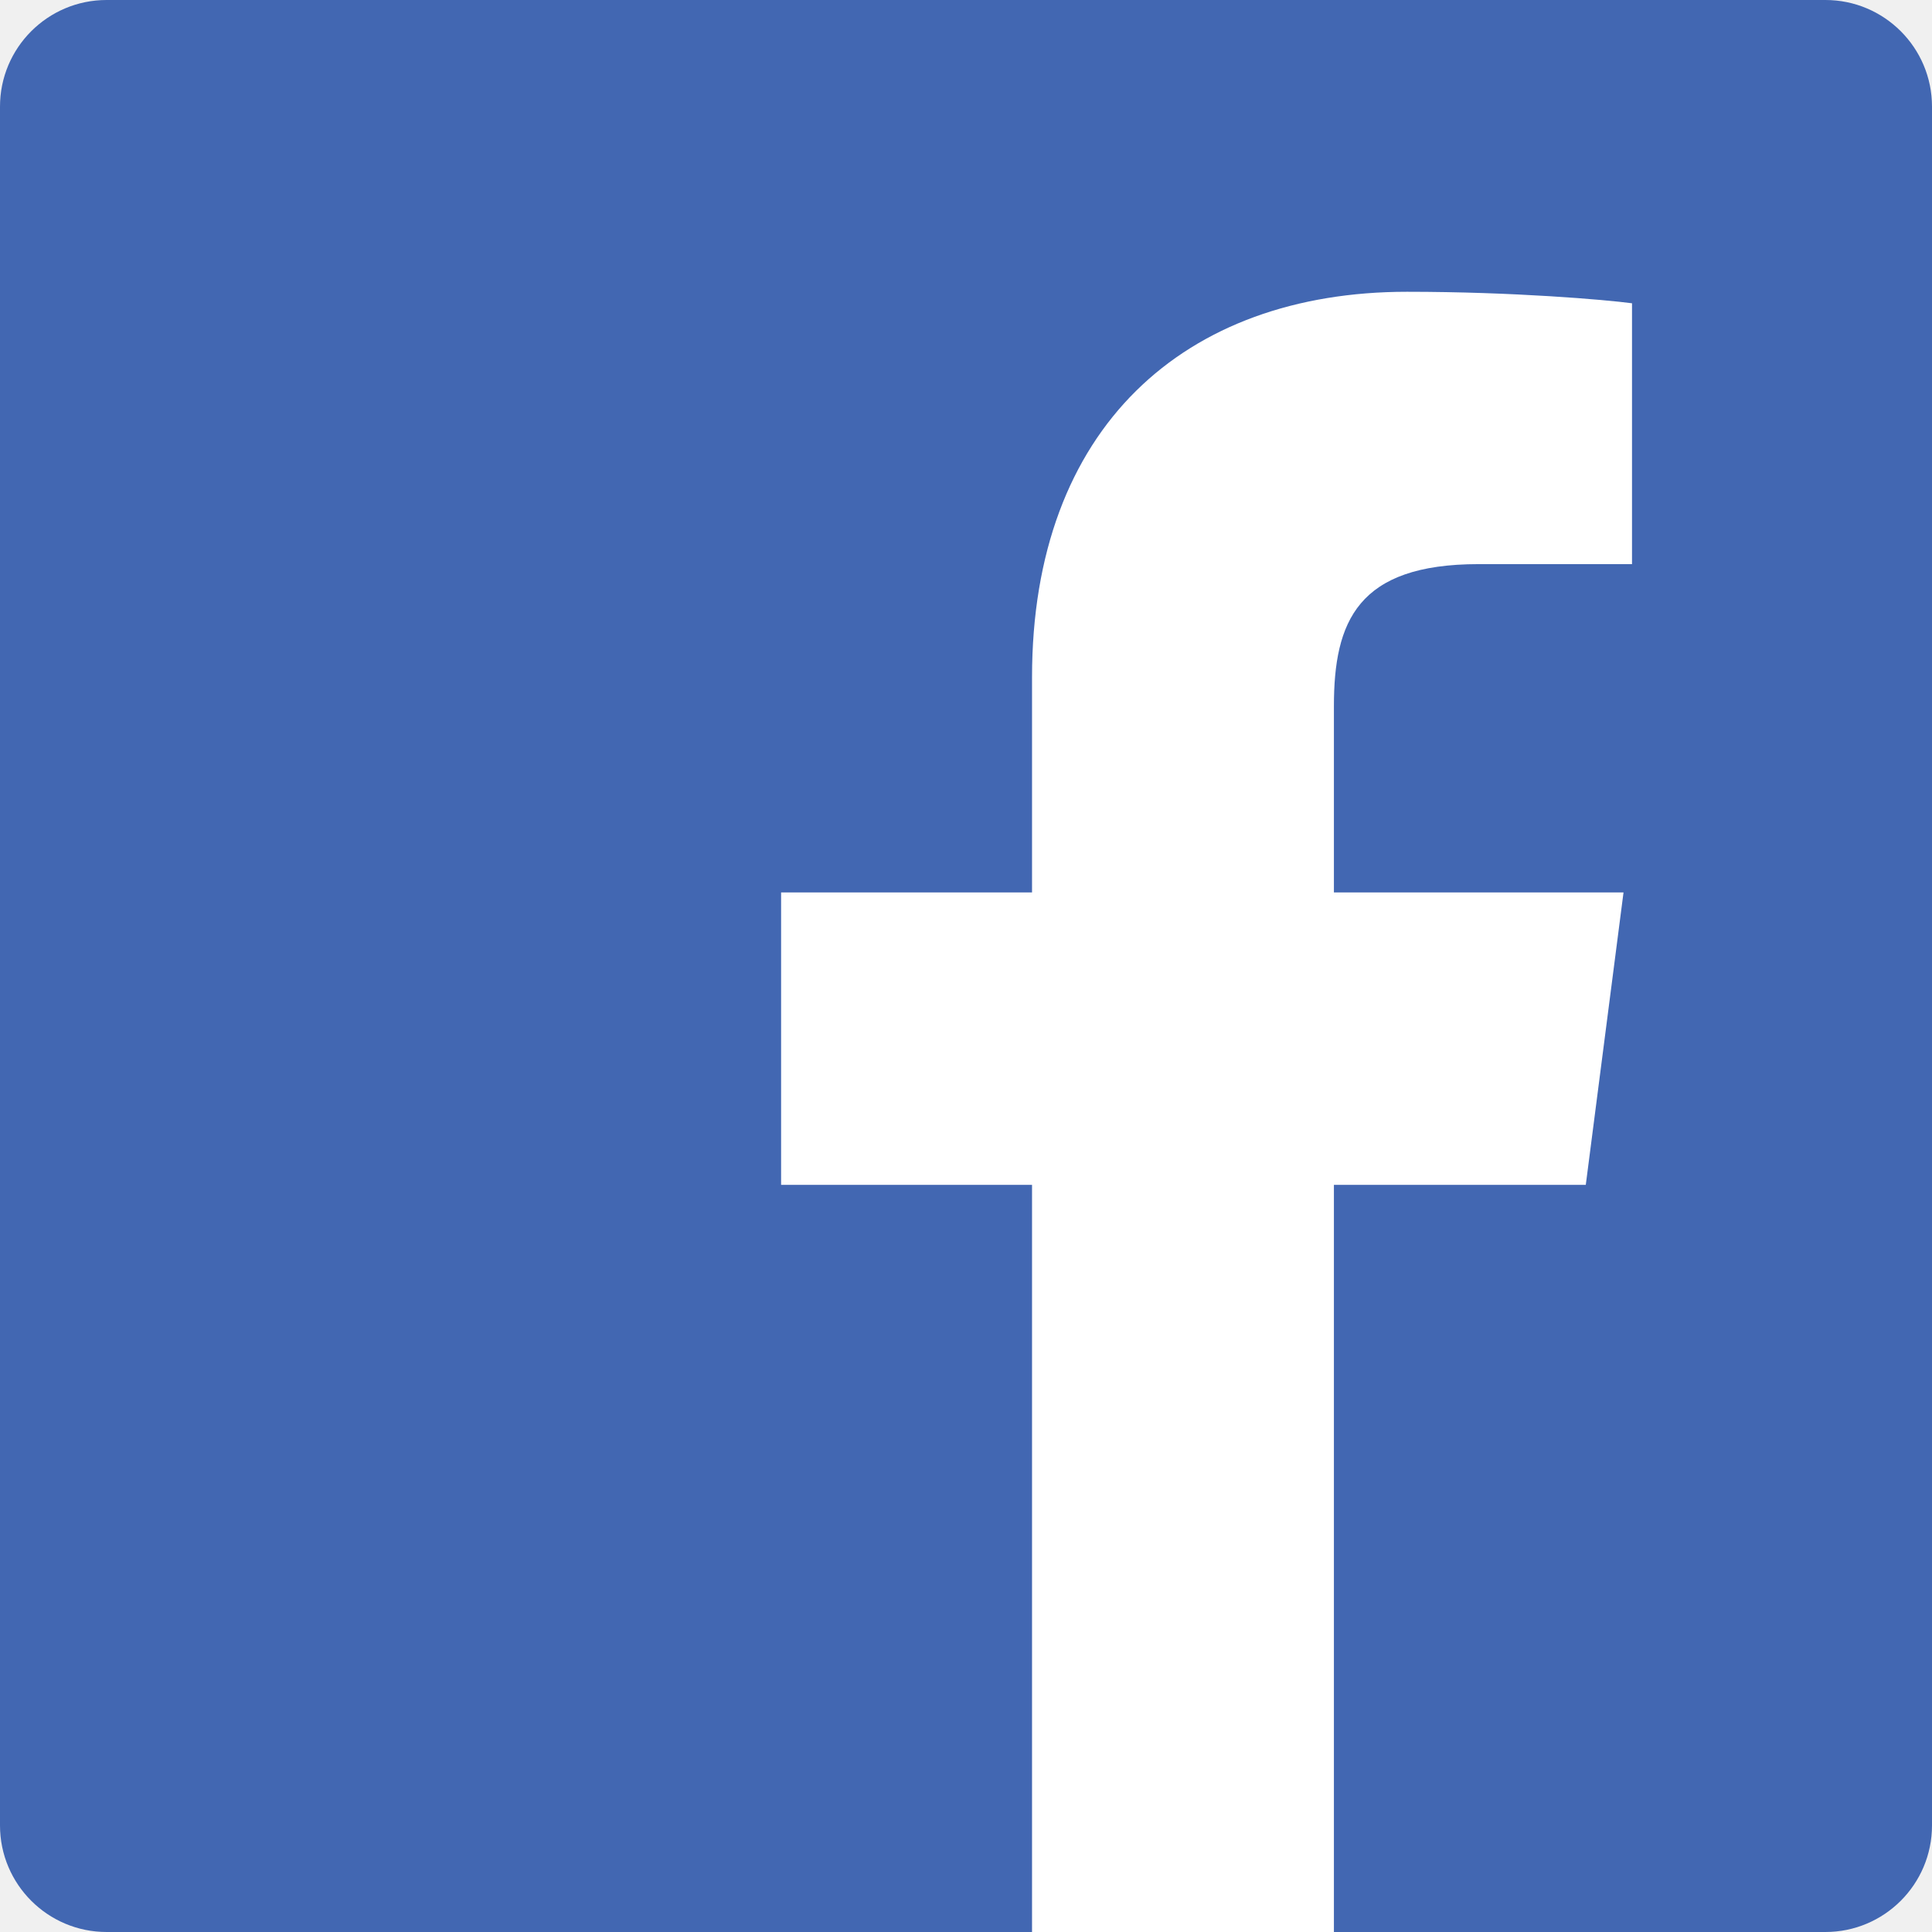
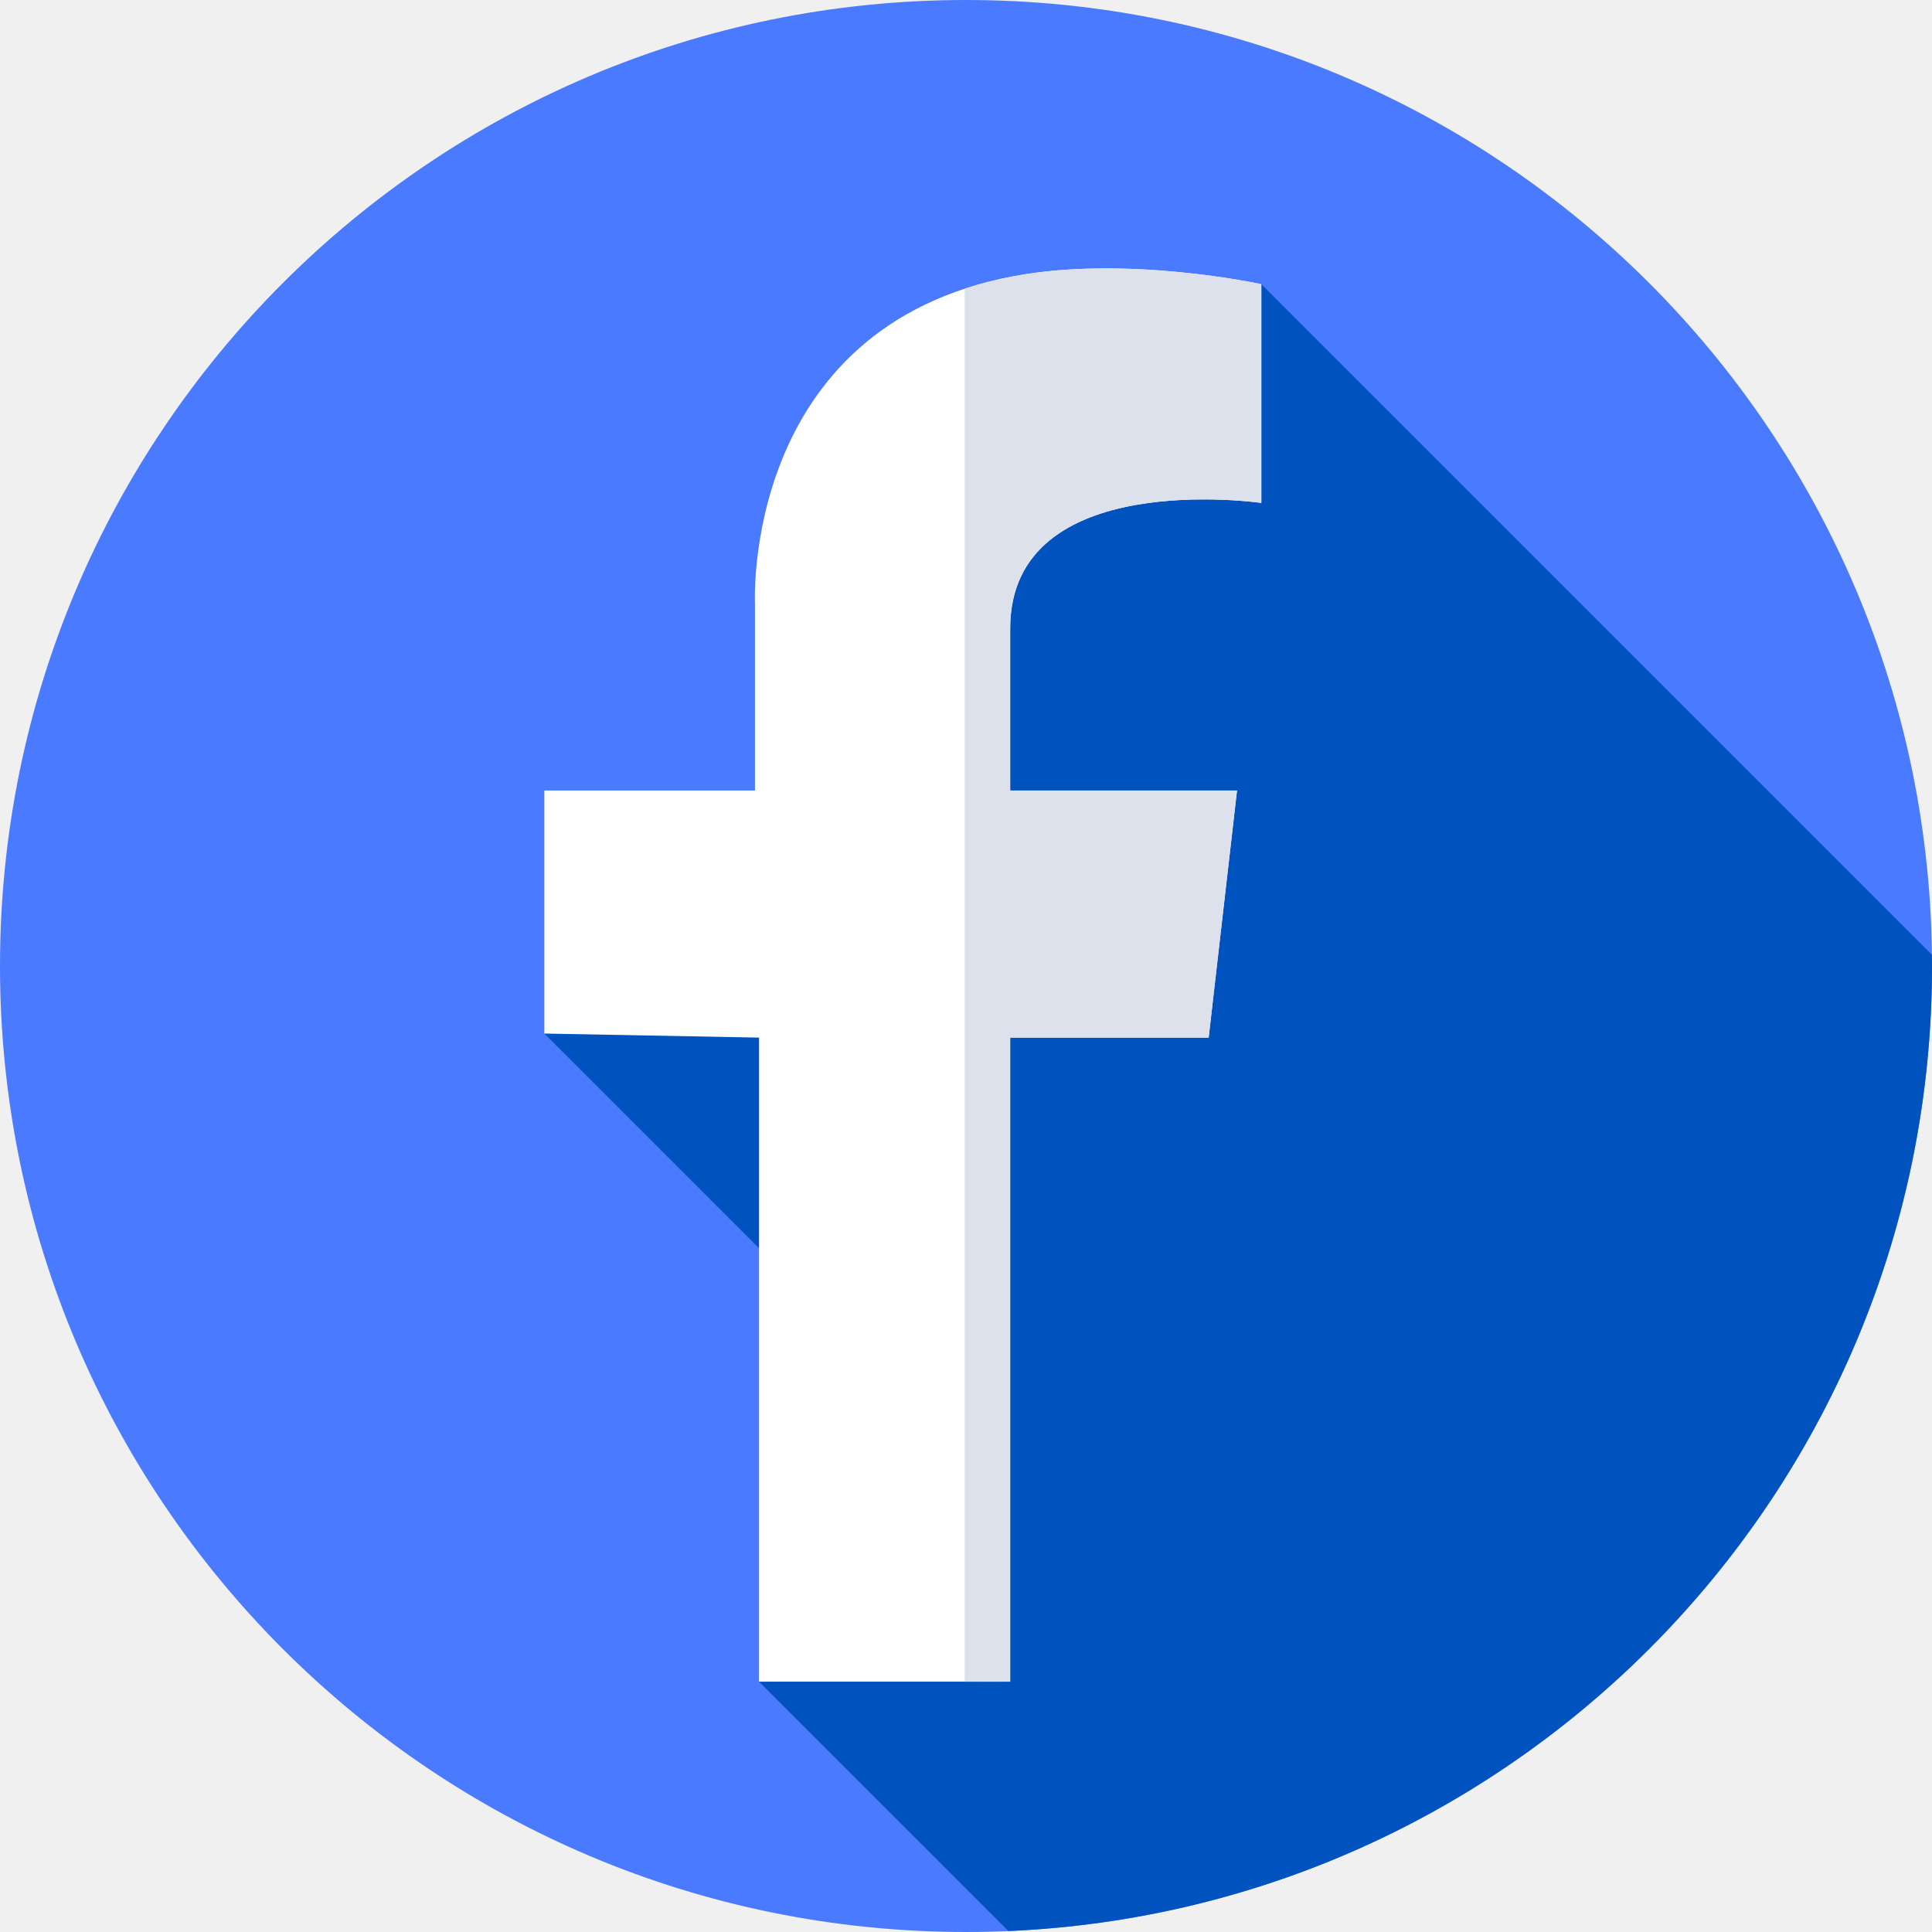
- <svg xmlns="http://www.w3.org/2000/svg" height="512pt" viewBox="0 0 512 512" width="512pt">
-   <path d="m483.738 0h-455.5c-15.598.008-28.242 12.66-28.238 28.262v455.5c.008 15.598 12.66 28.242 28.262 28.238h455.477c15.605.004 28.258-12.645 28.262-28.25 0-.004 0-.008 0-.012v-455.5c-.008-15.598-12.66-28.242-28.262-28.238zm0 0" fill="#4267b2" />
-   <path d="m353.5 512v-198h66.75l10-77.5h-76.75v-49.359c0-22.387 6.215-37.641 38.316-37.641h40.684v-69.129c-7.078-.941-31.363-3.047-59.621-3.047-59 0-99.379 36-99.379 102.141v57.035h-66.5v77.5h66.5v198zm0 0" fill="#fff" />
+ <svg xmlns="http://www.w3.org/2000/svg" version="1.1" width="512" height="512" x="0" y="0" viewBox="0 0 512 512" style="enable-background:new 0 0 512 512" xml:space="preserve" class="">
+   <g>
+     <path d="m512 256c0 141.387-114.613 256-256 256s-256-114.613-256-256 114.613-256 256-256 256 114.613 256 256zm0 0" fill="#4a7aff" data-original="#4a7aff" style="" class="" />
+     <path d="m267.234 511.738c136.172-5.879 244.766-118.121 244.766-255.738 0-.996-.027-1.988-.039-2.984l-177.699-177.703-190 198.594 105.566 105.566-48.676 66.184zm0 0" fill="#0053bf" data-original="#0053bf" style="" class="" />
+     <path d="m334.262 75.312v57.969s-66.555-9.66-66.555 33.277v42.938h60.113l-7.512 65.48h-52.602v170.68h-66.555v-170.68l-56.895-1.074v-64.406h55.82v-49.379s-3.684-73.457 68.703-86.949c30.059-5.605 65.48 2.145 65.48 2.145zm0 0" fill="#ffffff" data-original="#ffffff" style="" class="" />
+     <path d="m334.262 133.281v-57.969s-35.422-7.75-65.48-2.145c-4.695.875-9.062 2.008-13.137 3.348v369.141h12.062v-170.68h52.598l7.516-65.48h-60.113s0 0 0-42.938 66.555-33.277 66.555-33.277zm0 0" fill="#dce1eb" data-original="#dce1eb" style="" class="" />
+   </g>
</svg>
